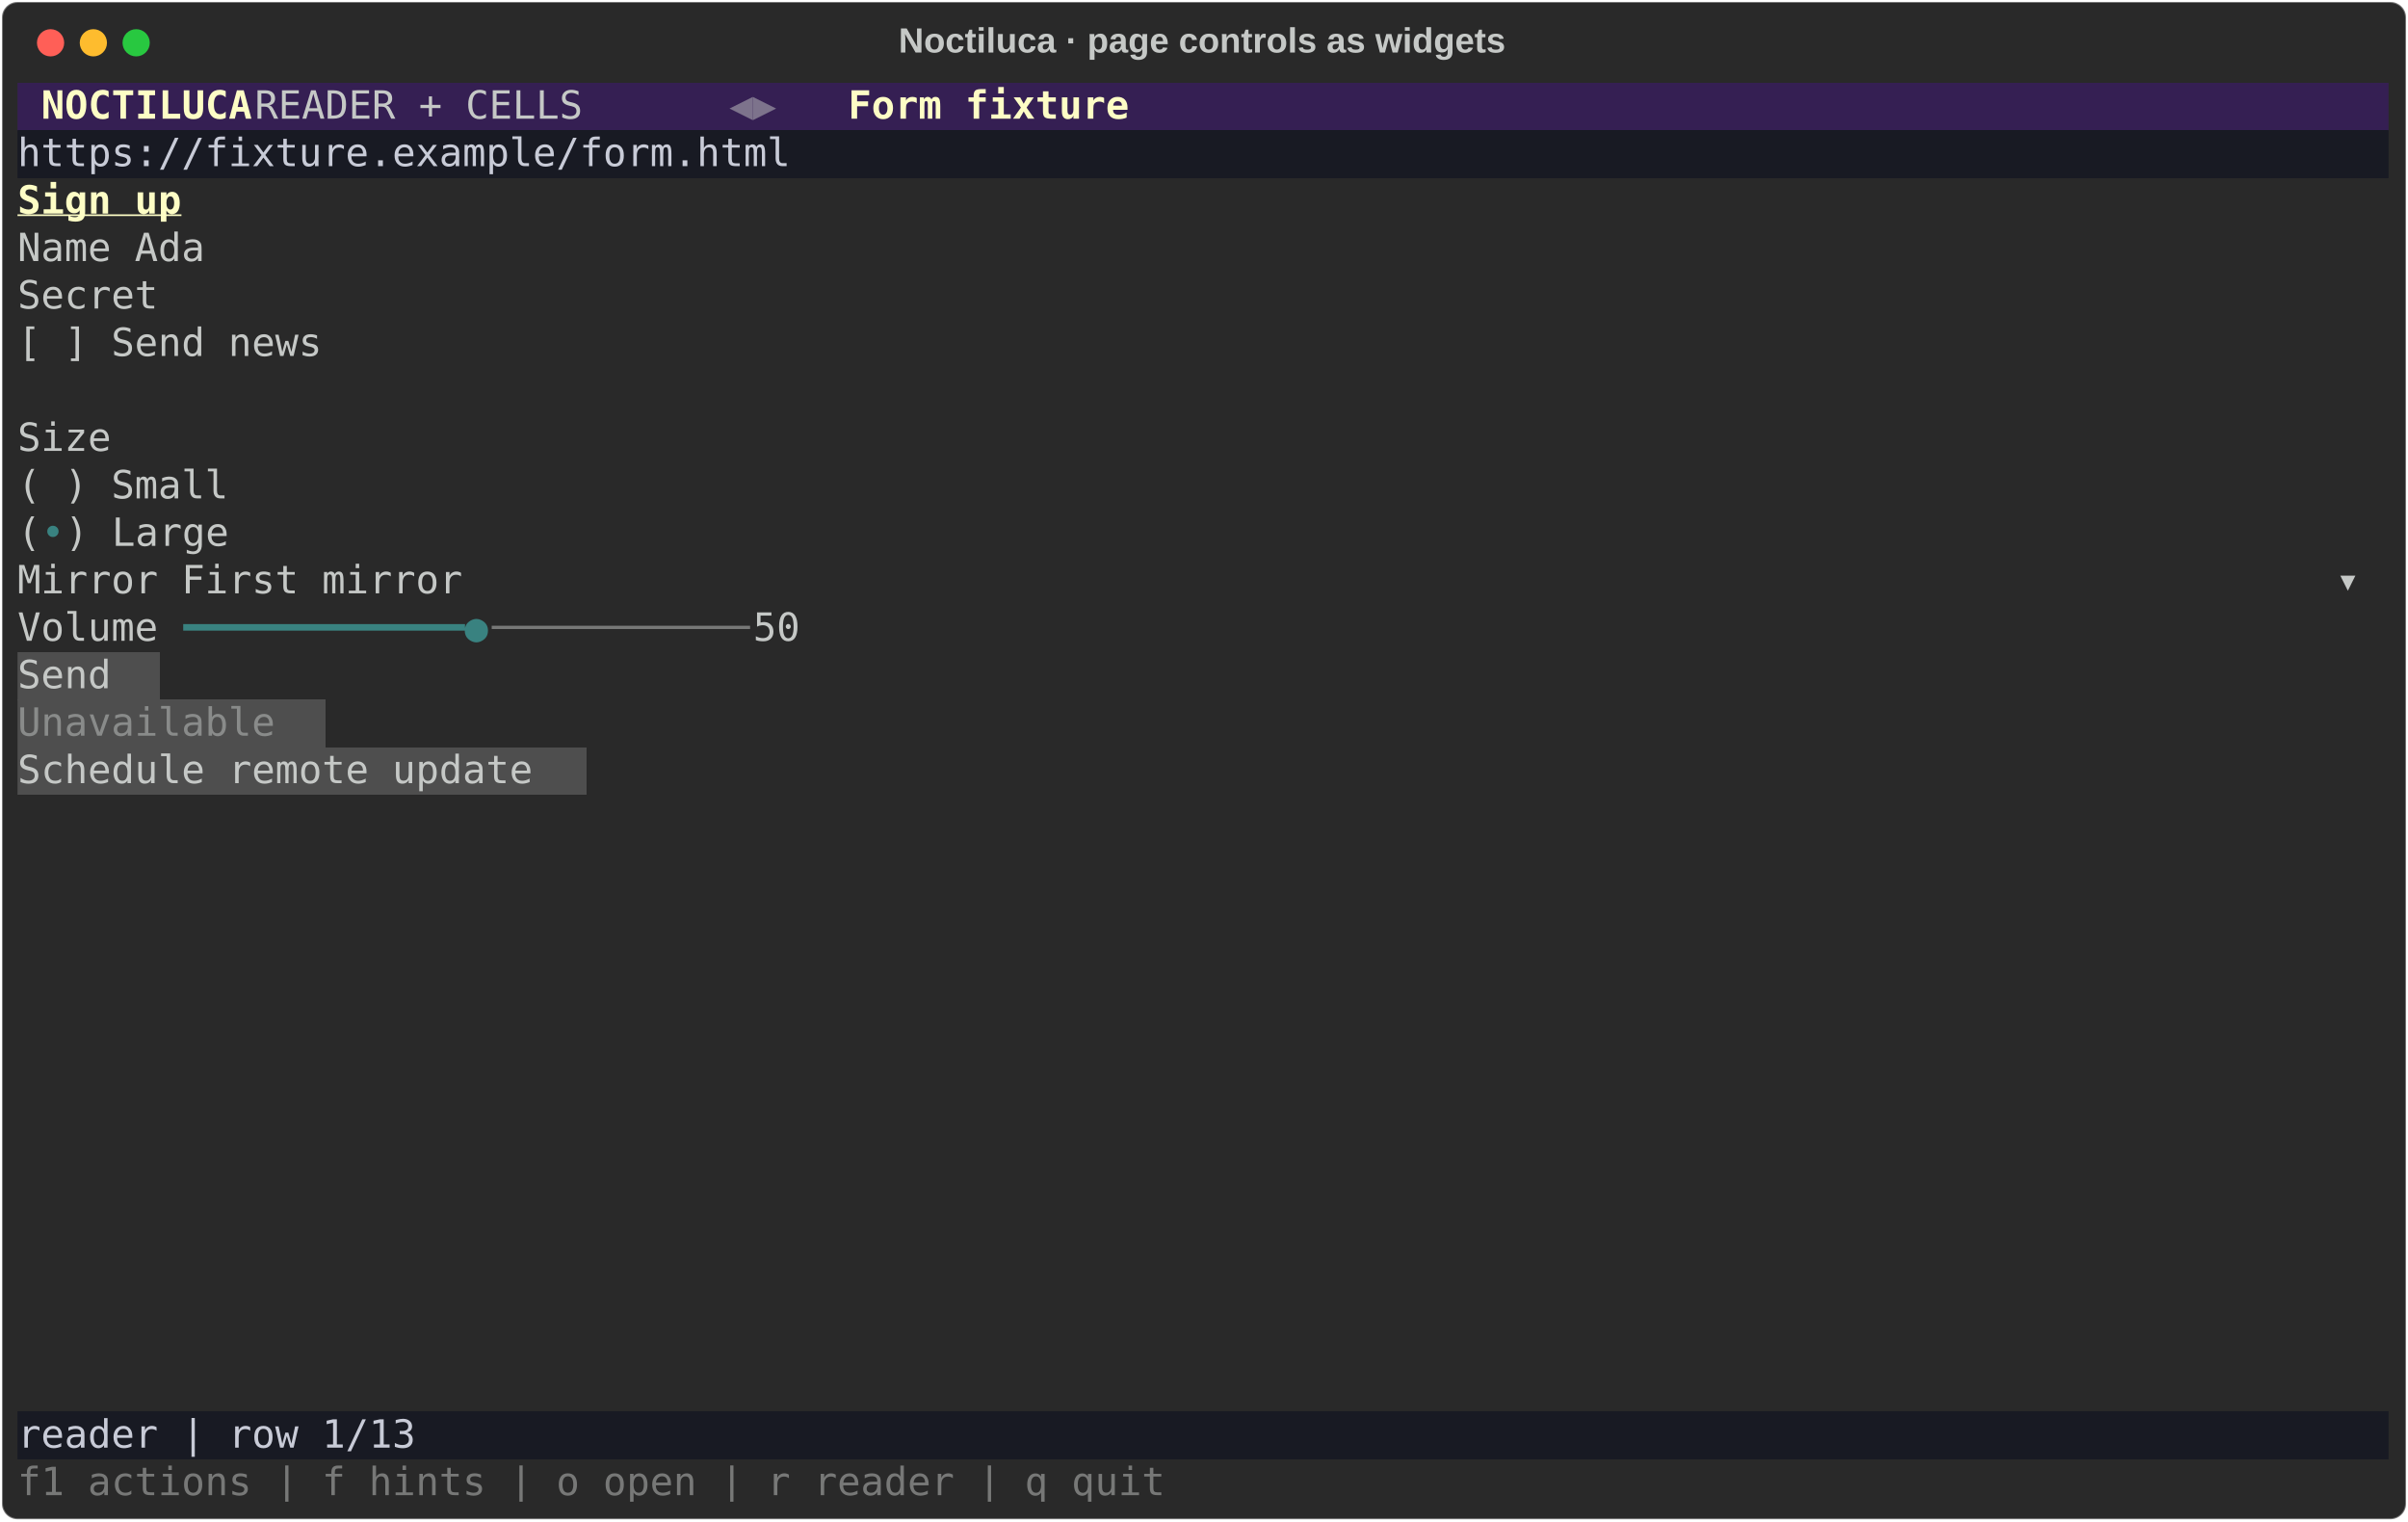
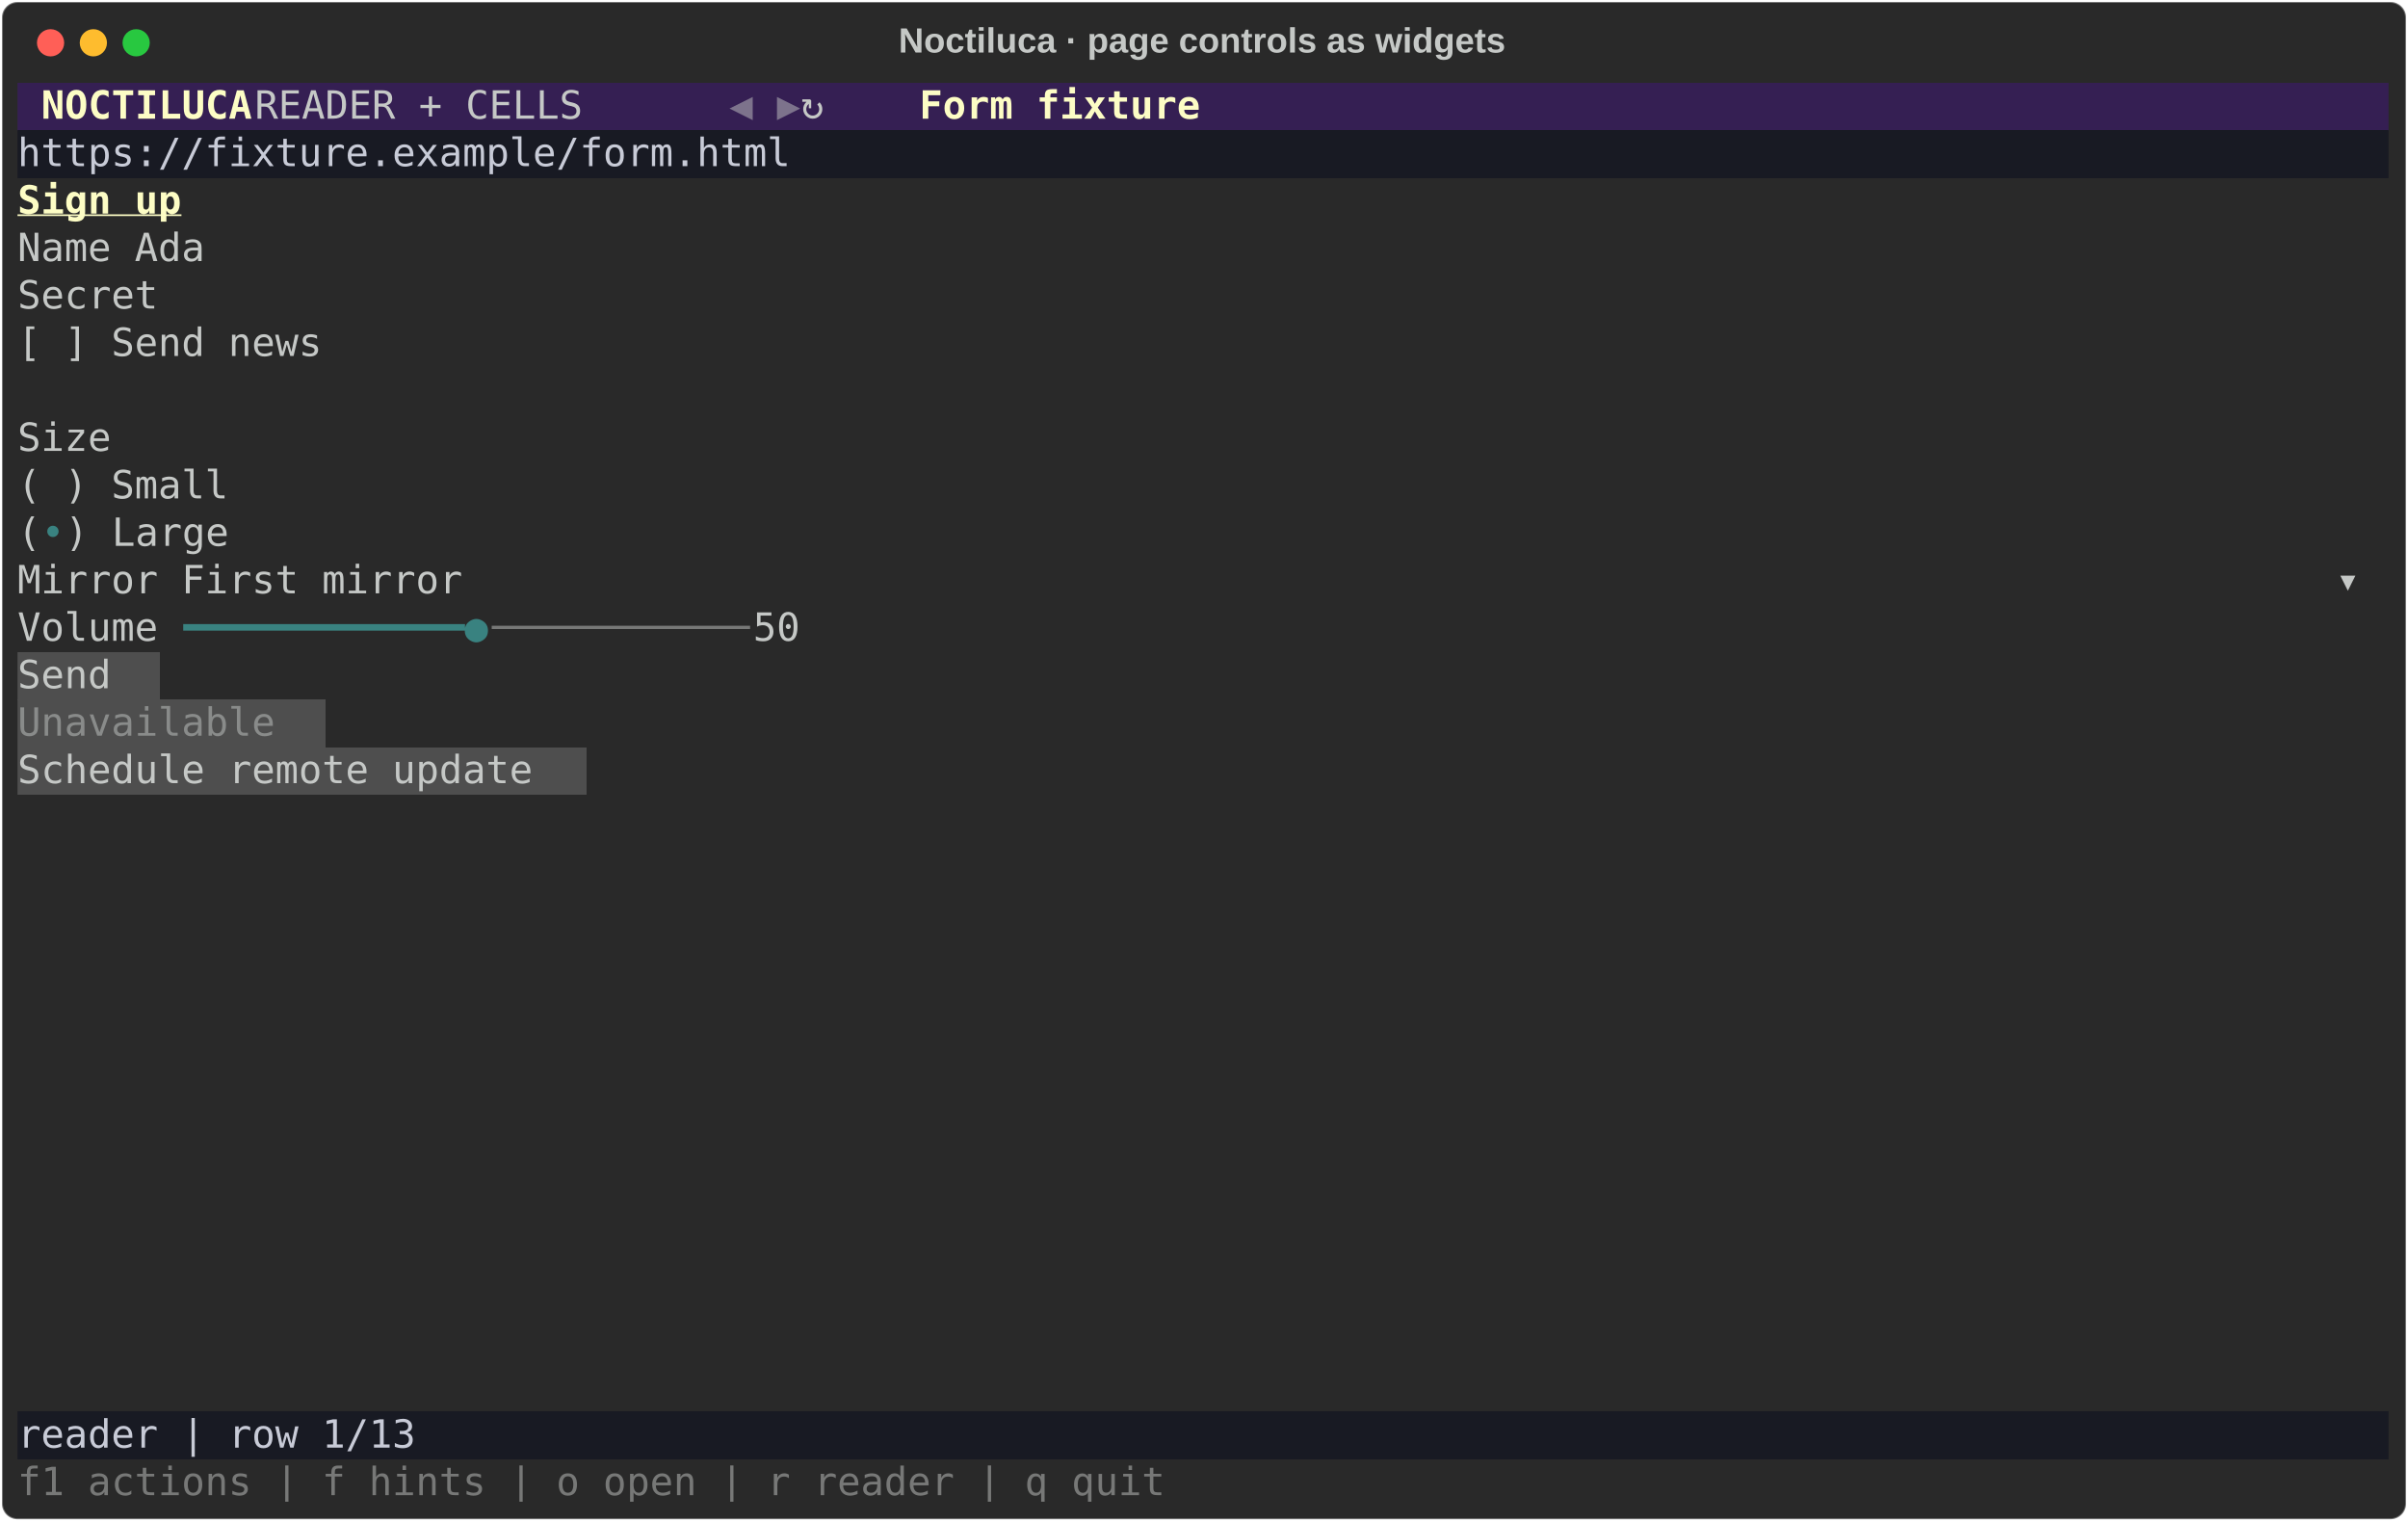
<svg xmlns="http://www.w3.org/2000/svg" class="rich-terminal" viewBox="0 0 1238 782.0">
  <style>

    @font-face {
        font-family: "Fira Code";
        src: local("FiraCode-Regular"),
                url("https://cdnjs.cloudflare.com/ajax/libs/firacode/6.2.0/woff2/FiraCode-Regular.woff2") format("woff2"),
                url("https://cdnjs.cloudflare.com/ajax/libs/firacode/6.2.0/woff/FiraCode-Regular.woff") format("woff");
        font-style: normal;
        font-weight: 400;
    }
    @font-face {
        font-family: "Fira Code";
        src: local("FiraCode-Bold"),
                url("https://cdnjs.cloudflare.com/ajax/libs/firacode/6.2.0/woff2/FiraCode-Bold.woff2") format("woff2"),
                url("https://cdnjs.cloudflare.com/ajax/libs/firacode/6.2.0/woff/FiraCode-Bold.woff") format("woff");
        font-style: bold;
        font-weight: 700;
    }

    .rich-record-matrix {
        font-family: Fira Code, monospace;
        font-size: 20px;
        line-height: 24.4px;
        font-variant-east-asian: full-width;
    }

    .rich-record-title {
        font-size: 18px;
        font-weight: bold;
        font-family: arial;
    }

    .rich-record-r1 { fill: #c5c8c6 }
.rich-record-r2 { fill: #fdfdc5;font-weight: bold }
.rich-record-r3 { fill: #7d738c }
.rich-record-r4 { fill: #c8cbd7 }
.rich-record-r5 { fill: #fdfdc5;font-weight: bold;text-decoration: underline; }
.rich-record-r6 { fill: #398280 }
.rich-record-r7 { fill: #777877 }
.rich-record-r8 { fill: #898b8a }
    </style>
  <defs>
    <clipPath id="rich-record-clip-terminal">
      <rect x="0" y="0" width="1219.0" height="731.0" />
    </clipPath>
    <clipPath id="rich-record-line-0">
      <rect x="0" y="1.5" width="1220" height="24.65" />
    </clipPath>
    <clipPath id="rich-record-line-1">
      <rect x="0" y="25.9" width="1220" height="24.65" />
    </clipPath>
    <clipPath id="rich-record-line-2">
      <rect x="0" y="50.3" width="1220" height="24.65" />
    </clipPath>
    <clipPath id="rich-record-line-3">
      <rect x="0" y="74.7" width="1220" height="24.65" />
    </clipPath>
    <clipPath id="rich-record-line-4">
      <rect x="0" y="99.1" width="1220" height="24.65" />
    </clipPath>
    <clipPath id="rich-record-line-5">
      <rect x="0" y="123.5" width="1220" height="24.65" />
    </clipPath>
    <clipPath id="rich-record-line-6">
      <rect x="0" y="147.9" width="1220" height="24.65" />
    </clipPath>
    <clipPath id="rich-record-line-7">
      <rect x="0" y="172.3" width="1220" height="24.65" />
    </clipPath>
    <clipPath id="rich-record-line-8">
      <rect x="0" y="196.7" width="1220" height="24.65" />
    </clipPath>
    <clipPath id="rich-record-line-9">
      <rect x="0" y="221.1" width="1220" height="24.65" />
    </clipPath>
    <clipPath id="rich-record-line-10">
      <rect x="0" y="245.5" width="1220" height="24.65" />
    </clipPath>
    <clipPath id="rich-record-line-11">
      <rect x="0" y="269.9" width="1220" height="24.65" />
    </clipPath>
    <clipPath id="rich-record-line-12">
      <rect x="0" y="294.3" width="1220" height="24.65" />
    </clipPath>
    <clipPath id="rich-record-line-13">
      <rect x="0" y="318.7" width="1220" height="24.65" />
    </clipPath>
    <clipPath id="rich-record-line-14">
      <rect x="0" y="343.1" width="1220" height="24.65" />
    </clipPath>
    <clipPath id="rich-record-line-15">
      <rect x="0" y="367.5" width="1220" height="24.65" />
    </clipPath>
    <clipPath id="rich-record-line-16">
      <rect x="0" y="391.9" width="1220" height="24.65" />
    </clipPath>
    <clipPath id="rich-record-line-17">
      <rect x="0" y="416.3" width="1220" height="24.65" />
    </clipPath>
    <clipPath id="rich-record-line-18">
      <rect x="0" y="440.7" width="1220" height="24.65" />
    </clipPath>
    <clipPath id="rich-record-line-19">
      <rect x="0" y="465.1" width="1220" height="24.65" />
    </clipPath>
    <clipPath id="rich-record-line-20">
      <rect x="0" y="489.5" width="1220" height="24.65" />
    </clipPath>
    <clipPath id="rich-record-line-21">
      <rect x="0" y="513.9" width="1220" height="24.65" />
    </clipPath>
    <clipPath id="rich-record-line-22">
      <rect x="0" y="538.3" width="1220" height="24.65" />
    </clipPath>
    <clipPath id="rich-record-line-23">
      <rect x="0" y="562.7" width="1220" height="24.65" />
    </clipPath>
    <clipPath id="rich-record-line-24">
      <rect x="0" y="587.1" width="1220" height="24.65" />
    </clipPath>
    <clipPath id="rich-record-line-25">
      <rect x="0" y="611.5" width="1220" height="24.65" />
    </clipPath>
    <clipPath id="rich-record-line-26">
      <rect x="0" y="635.9" width="1220" height="24.65" />
    </clipPath>
    <clipPath id="rich-record-line-27">
      <rect x="0" y="660.3" width="1220" height="24.65" />
    </clipPath>
    <clipPath id="rich-record-line-28">
      <rect x="0" y="684.7" width="1220" height="24.65" />
    </clipPath>
  </defs>
  <rect fill="#292929" stroke="rgba(255,255,255,0.35)" stroke-width="1" x="1" y="1" width="1236" height="780" rx="8" />
  <text class="rich-record-title" fill="#c5c8c6" text-anchor="middle" x="618" y="27">Noctiluca · page controls as widgets</text>
  <g transform="translate(26,22)">
    <circle cx="0" cy="0" r="7" fill="#ff5f57" />
    <circle cx="22" cy="0" r="7" fill="#febc2e" />
    <circle cx="44" cy="0" r="7" fill="#28c840" />
  </g>
  <g transform="translate(9, 41)" clip-path="url(#rich-record-clip-terminal)">
    <rect fill="#351f53" x="0" y="1.5" width="12.2" height="24.65" shape-rendering="crispEdges" />
    <rect fill="#351f53" x="12.2" y="1.5" width="109.8" height="24.65" shape-rendering="crispEdges" />
    <rect fill="#351f53" x="122" y="1.5" width="244" height="24.65" shape-rendering="crispEdges" />
-     <rect fill="#351f53" x="366" y="1.5" width="24.4" height="24.65" shape-rendering="crispEdges" />
-     <rect fill="#351f53" x="390.4" y="1.5" width="36.6" height="24.65" shape-rendering="crispEdges" />
-     <rect fill="#351f53" x="427" y="1.5" width="146.4" height="24.65" shape-rendering="crispEdges" />
-     <rect fill="#351f53" x="573.4" y="1.5" width="646.6" height="24.65" shape-rendering="crispEdges" />
+     <rect fill="#351f53" x="366" y="1.5" width="12.2" height="24.65" shape-rendering="crispEdges" />
+     <rect fill="#351f53" x="378.2" y="1.5" width="12.2" height="24.65" shape-rendering="crispEdges" />
+     <rect fill="#351f53" x="390.4" y="1.5" width="12.2" height="24.65" shape-rendering="crispEdges" />
+     <rect fill="#351f53" x="402.6" y="1.5" width="61" height="24.65" shape-rendering="crispEdges" />
+     <rect fill="#351f53" x="463.6" y="1.5" width="146.4" height="24.65" shape-rendering="crispEdges" />
+     <rect fill="#351f53" x="610" y="1.5" width="610" height="24.65" shape-rendering="crispEdges" />
    <rect fill="#181a23" x="0" y="25.9" width="1220" height="24.65" shape-rendering="crispEdges" />
    <rect fill="#4e4e4e" x="0" y="294.3" width="73.2" height="24.65" shape-rendering="crispEdges" />
    <rect fill="#4e4e4e" x="0" y="318.7" width="158.6" height="24.65" shape-rendering="crispEdges" />
    <rect fill="#4e4e4e" x="0" y="343.1" width="292.8" height="24.65" shape-rendering="crispEdges" />
    <rect fill="#181a23" x="0" y="684.7" width="1220" height="24.65" shape-rendering="crispEdges" />
    <g class="rich-record-matrix">
      <text class="rich-record-r2" x="12.2" y="20" textLength="109.8" clip-path="url(#rich-record-line-0)">NOCTILUCA</text>
      <text class="rich-record-r1" x="122" y="20" textLength="244" clip-path="url(#rich-record-line-0)">   READER + CELLS   </text>
-       <text class="rich-record-r3" x="366" y="20" textLength="24.4" clip-path="url(#rich-record-line-0)">◀▶</text>
-       <text class="rich-record-r2" x="427" y="20" textLength="146.4" clip-path="url(#rich-record-line-0)">Form fixture</text>
+       <text class="rich-record-r3" x="366" y="20" textLength="12.2" clip-path="url(#rich-record-line-0)">◀</text>
+       <text class="rich-record-r3" x="390.4" y="20" textLength="12.2" clip-path="url(#rich-record-line-0)">▶</text>
+       <text class="rich-record-r1" x="402.6" y="20" textLength="61" clip-path="url(#rich-record-line-0)"> ↻   </text>
+       <text class="rich-record-r2" x="463.6" y="20" textLength="146.4" clip-path="url(#rich-record-line-0)">Form fixture</text>
      <text class="rich-record-r1" x="1220" y="20" textLength="12.2" clip-path="url(#rich-record-line-0)">
</text>
      <text class="rich-record-r4" x="0" y="44.4" textLength="1220" clip-path="url(#rich-record-line-1)"> https://fixture.example/form.html                                                                  </text>
      <text class="rich-record-r1" x="1220" y="44.4" textLength="12.2" clip-path="url(#rich-record-line-1)">
</text>
      <text class="rich-record-r5" x="0" y="68.8" textLength="85.4" clip-path="url(#rich-record-line-2)">Sign up</text>
      <text class="rich-record-r1" x="1220" y="68.8" textLength="12.2" clip-path="url(#rich-record-line-2)">
</text>
      <text class="rich-record-r1" x="0" y="93.2" textLength="1220" clip-path="url(#rich-record-line-3)">Name Ada                                                                                            </text>
      <text class="rich-record-r1" x="1220" y="93.2" textLength="12.2" clip-path="url(#rich-record-line-3)">
</text>
      <text class="rich-record-r1" x="0" y="117.6" textLength="1220" clip-path="url(#rich-record-line-4)">Secret                                                                                              </text>
      <text class="rich-record-r1" x="1220" y="117.6" textLength="12.2" clip-path="url(#rich-record-line-4)">
</text>
      <text class="rich-record-r1" x="0" y="142" textLength="1220" clip-path="url(#rich-record-line-5)">[ ] Send news                                                                                       </text>
      <text class="rich-record-r1" x="1220" y="142" textLength="12.2" clip-path="url(#rich-record-line-5)">
</text>
      <text class="rich-record-r1" x="1220" y="166.4" textLength="12.2" clip-path="url(#rich-record-line-6)">
</text>
      <text class="rich-record-r1" x="0" y="190.8" textLength="1220" clip-path="url(#rich-record-line-7)">Size                                                                                                </text>
      <text class="rich-record-r1" x="1220" y="190.8" textLength="12.2" clip-path="url(#rich-record-line-7)">
</text>
      <text class="rich-record-r1" x="0" y="215.2" textLength="1220" clip-path="url(#rich-record-line-8)">( ) Small                                                                                           </text>
      <text class="rich-record-r1" x="1220" y="215.2" textLength="12.2" clip-path="url(#rich-record-line-8)">
</text>
      <text class="rich-record-r1" x="0" y="239.6" textLength="12.2" clip-path="url(#rich-record-line-9)">(</text>
      <text class="rich-record-r6" x="12.2" y="239.6" textLength="12.2" clip-path="url(#rich-record-line-9)">•</text>
      <text class="rich-record-r1" x="24.4" y="239.6" textLength="1195.6" clip-path="url(#rich-record-line-9)">) Large                                                                                           </text>
      <text class="rich-record-r1" x="1220" y="239.6" textLength="12.2" clip-path="url(#rich-record-line-9)">
</text>
      <text class="rich-record-r1" x="0" y="264" textLength="1220" clip-path="url(#rich-record-line-10)">Mirror First mirror                                                                                ▾</text>
      <text class="rich-record-r1" x="1220" y="264" textLength="12.2" clip-path="url(#rich-record-line-10)">
</text>
      <text class="rich-record-r1" x="0" y="288.4" textLength="85.4" clip-path="url(#rich-record-line-11)">Volume </text>
      <text class="rich-record-r6" x="85.4" y="288.4" textLength="158.6" clip-path="url(#rich-record-line-11)">━━━━━━━━━━━━●</text>
      <text class="rich-record-r7" x="244" y="288.4" textLength="134.2" clip-path="url(#rich-record-line-11)">───────────</text>
      <text class="rich-record-r1" x="378.2" y="288.4" textLength="841.8" clip-path="url(#rich-record-line-11)">50                                                                   </text>
      <text class="rich-record-r1" x="1220" y="288.4" textLength="12.2" clip-path="url(#rich-record-line-11)">
</text>
      <text class="rich-record-r1" x="0" y="312.8" textLength="73.2" clip-path="url(#rich-record-line-12)"> Send </text>
      <text class="rich-record-r1" x="1220" y="312.8" textLength="12.2" clip-path="url(#rich-record-line-12)">
</text>
      <text class="rich-record-r8" x="0" y="337.2" textLength="158.6" clip-path="url(#rich-record-line-13)"> Unavailable </text>
      <text class="rich-record-r1" x="1220" y="337.2" textLength="12.2" clip-path="url(#rich-record-line-13)">
</text>
      <text class="rich-record-r1" x="0" y="361.6" textLength="292.8" clip-path="url(#rich-record-line-14)"> Schedule remote update </text>
      <text class="rich-record-r1" x="1220" y="361.6" textLength="12.2" clip-path="url(#rich-record-line-14)">
</text>
      <text class="rich-record-r1" x="1220" y="386" textLength="12.2" clip-path="url(#rich-record-line-15)">
</text>
      <text class="rich-record-r1" x="1220" y="410.4" textLength="12.2" clip-path="url(#rich-record-line-16)">
</text>
      <text class="rich-record-r1" x="1220" y="434.8" textLength="12.2" clip-path="url(#rich-record-line-17)">
</text>
      <text class="rich-record-r1" x="1220" y="459.2" textLength="12.2" clip-path="url(#rich-record-line-18)">
</text>
      <text class="rich-record-r1" x="1220" y="483.6" textLength="12.2" clip-path="url(#rich-record-line-19)">
</text>
      <text class="rich-record-r1" x="1220" y="508" textLength="12.2" clip-path="url(#rich-record-line-20)">
</text>
      <text class="rich-record-r1" x="1220" y="532.4" textLength="12.2" clip-path="url(#rich-record-line-21)">
</text>
      <text class="rich-record-r1" x="1220" y="556.8" textLength="12.2" clip-path="url(#rich-record-line-22)">
</text>
      <text class="rich-record-r1" x="1220" y="581.2" textLength="12.2" clip-path="url(#rich-record-line-23)">
</text>
      <text class="rich-record-r1" x="1220" y="605.6" textLength="12.2" clip-path="url(#rich-record-line-24)">
</text>
      <text class="rich-record-r1" x="1220" y="630" textLength="12.2" clip-path="url(#rich-record-line-25)">
</text>
      <text class="rich-record-r1" x="1220" y="654.4" textLength="12.2" clip-path="url(#rich-record-line-26)">
</text>
      <text class="rich-record-r1" x="1220" y="678.8" textLength="12.2" clip-path="url(#rich-record-line-27)">
</text>
      <text class="rich-record-r4" x="0" y="703.2" textLength="1220" clip-path="url(#rich-record-line-28)"> reader | row 1/13                                                                                  </text>
      <text class="rich-record-r1" x="1220" y="703.2" textLength="12.2" clip-path="url(#rich-record-line-28)">
</text>
      <text class="rich-record-r7" x="0" y="727.6" textLength="1220" clip-path="url(#rich-record-line-29)"> f1 actions | f hints | o open | r reader | q quit                                                  </text>
    </g>
  </g>
</svg>
